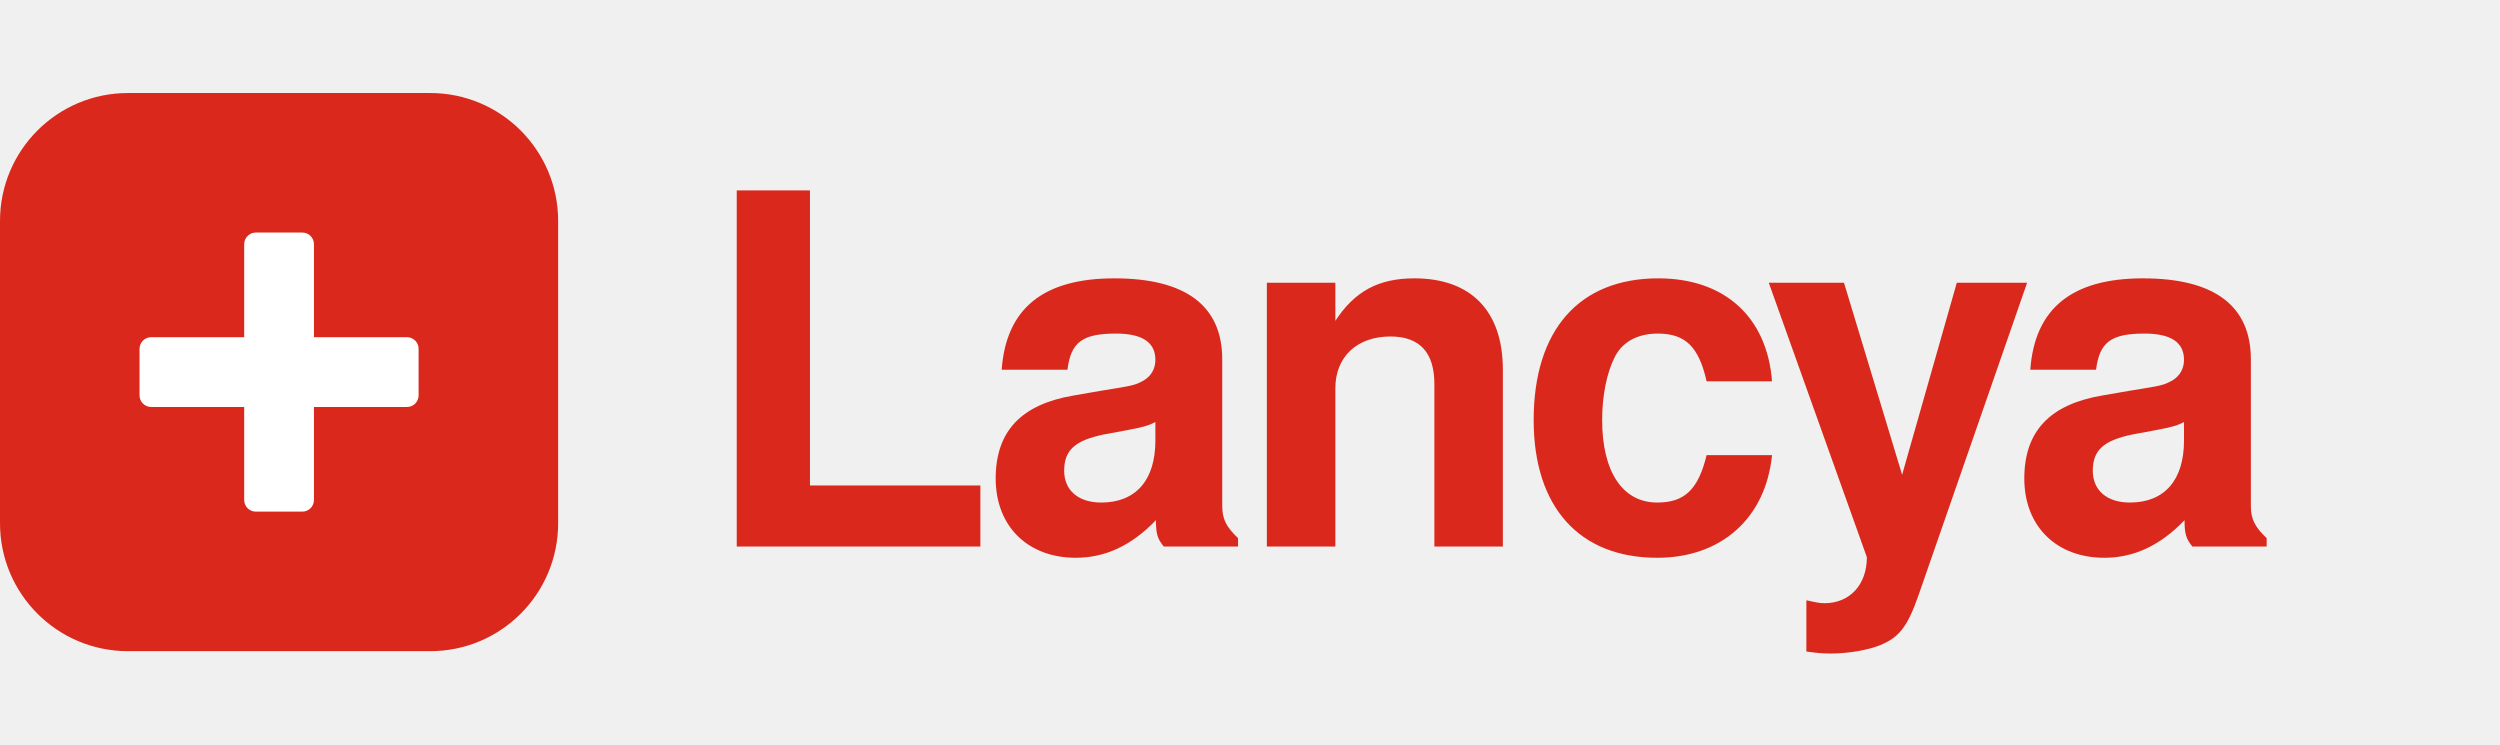
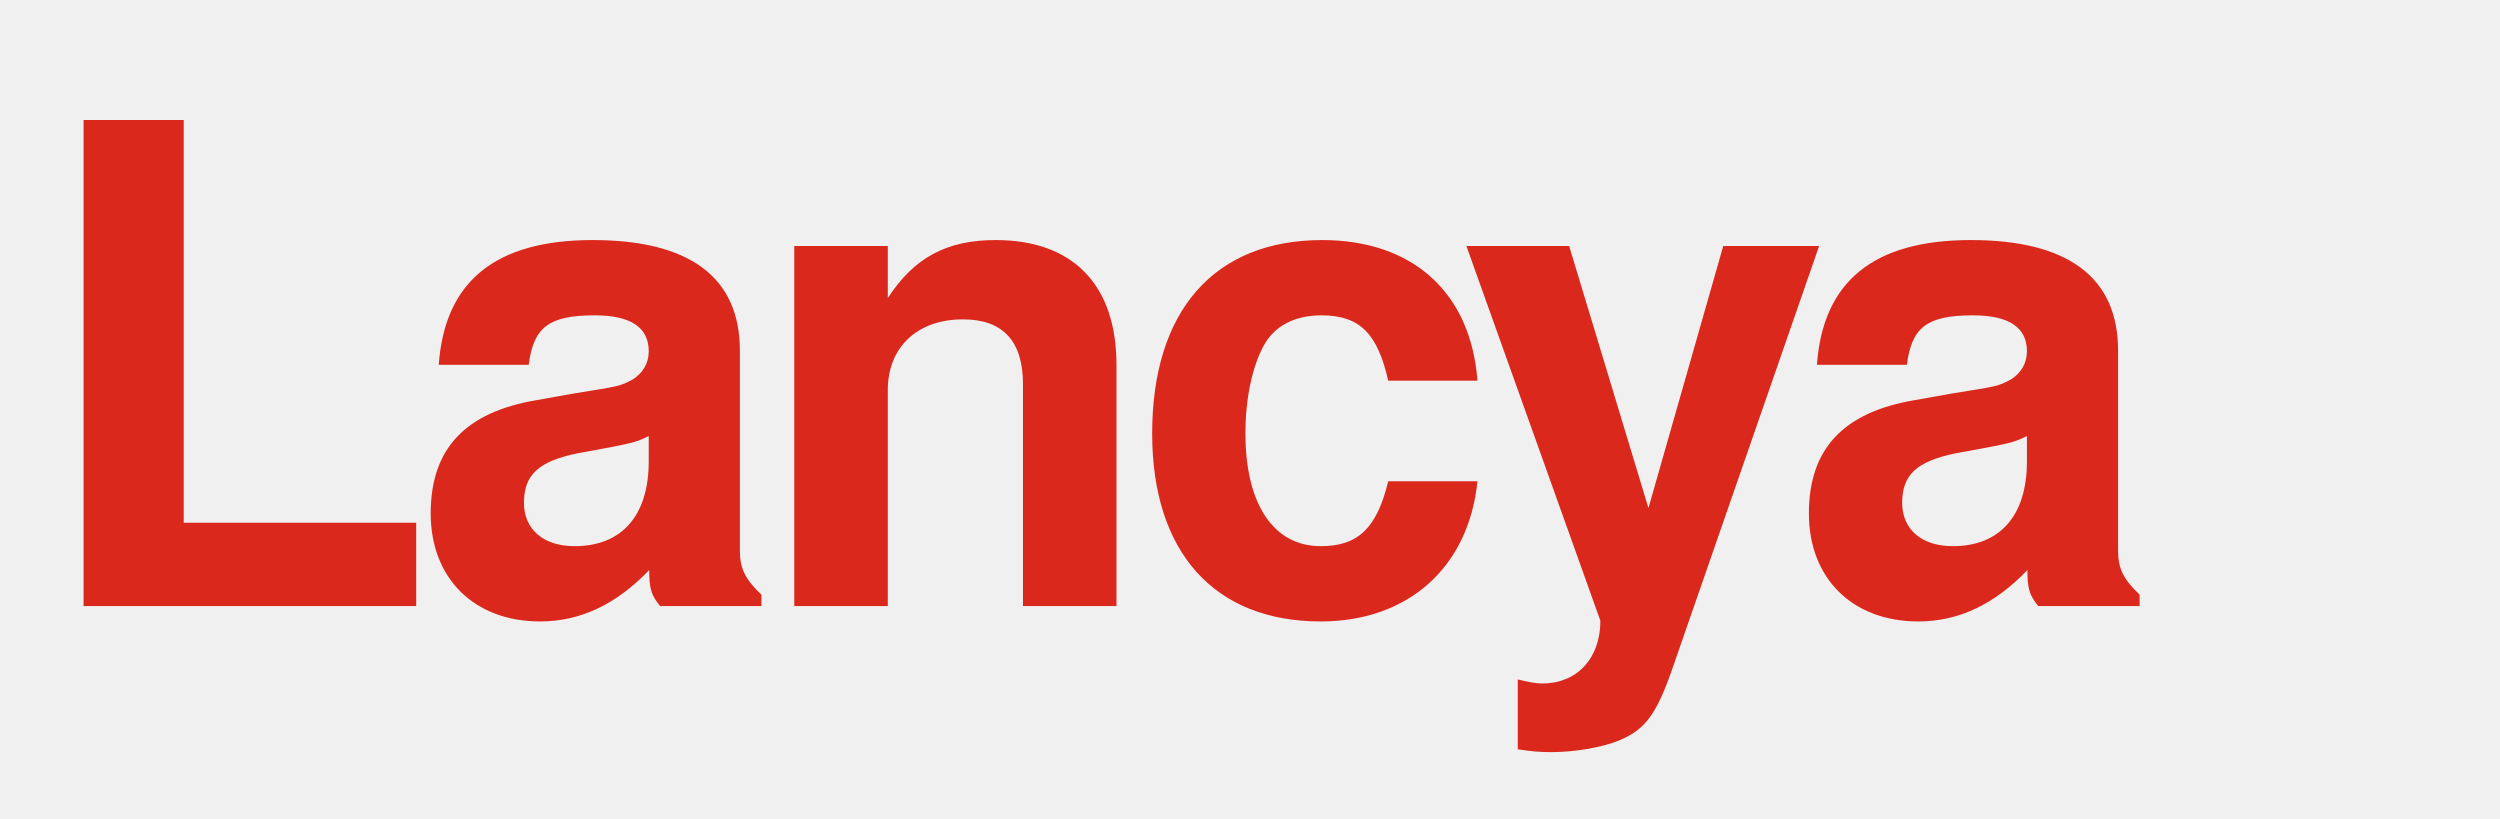
- <svg xmlns="http://www.w3.org/2000/svg" viewBox="0 0 215 64" role="img" aria-label="Lancya">
-   <rect x="0" y="8" width="48" height="48" rx="11" fill="#DA291C" />
-   <rect x="21" y="20" width="6" height="24" rx="1" fill="#ffffff" />
-   <rect x="12" y="29" width="24" height="6" rx="1" fill="#ffffff" />
-   <text x="60" y="47" font-family="Helvetica, Arial, sans-serif" font-size="42" font-weight="700" letter-spacing="-1.5" fill="#DA291C">Lancya</text>
+ <svg xmlns="http://www.w3.org/2000/svg" viewBox="0 0 165 54" role="img" aria-label="Lancya">
+   <text x="2" y="40" font-family="Helvetica, Arial, sans-serif" font-size="44" font-weight="700" letter-spacing="-2" fill="#DA291C">Lancya</text>
</svg>
